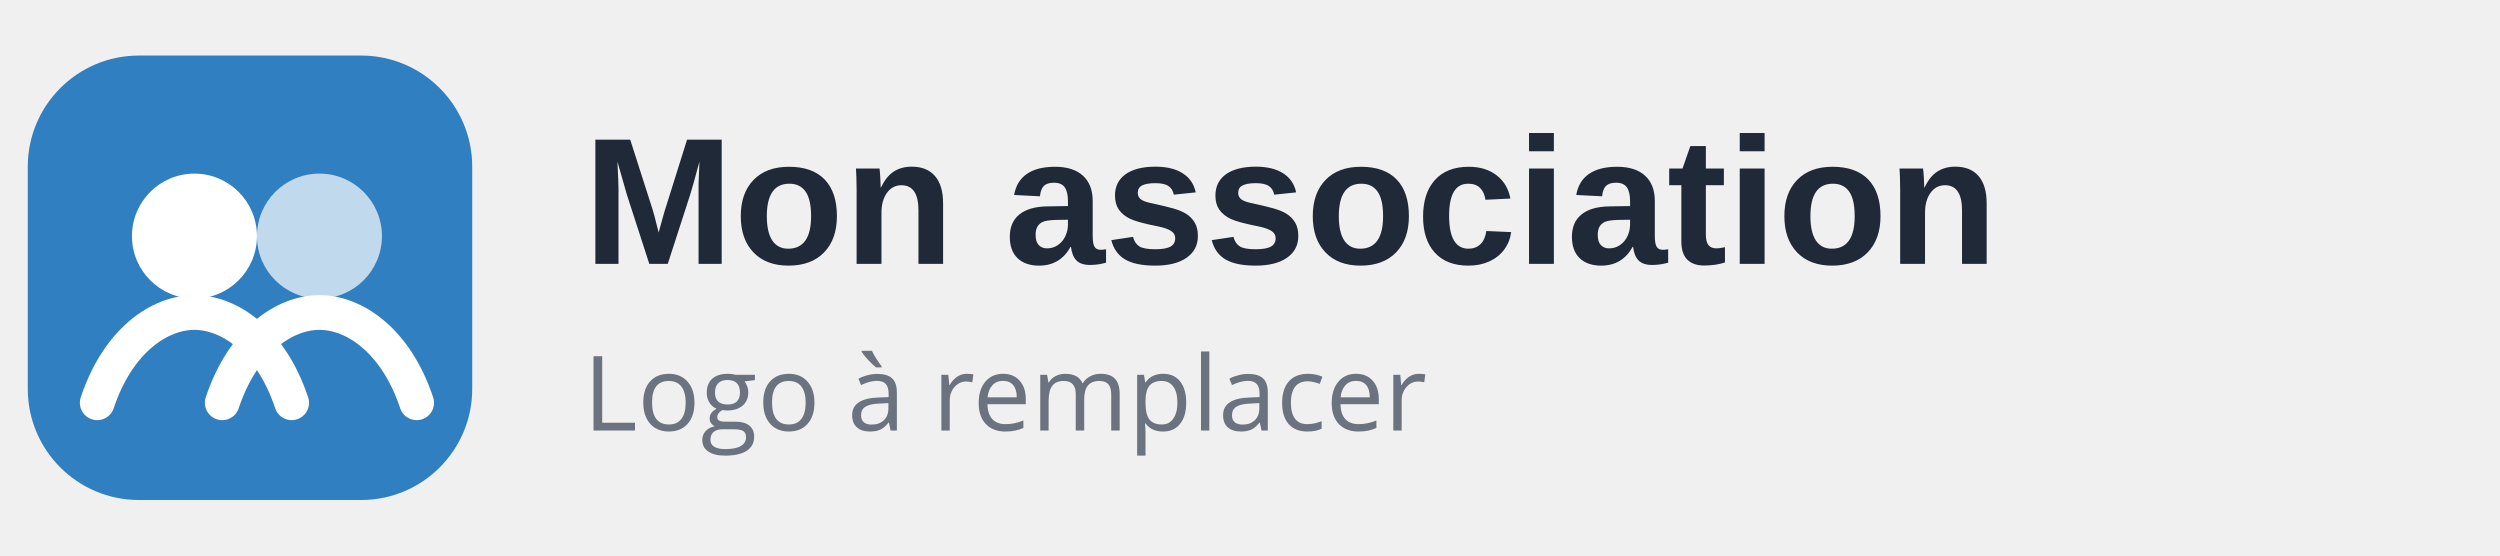
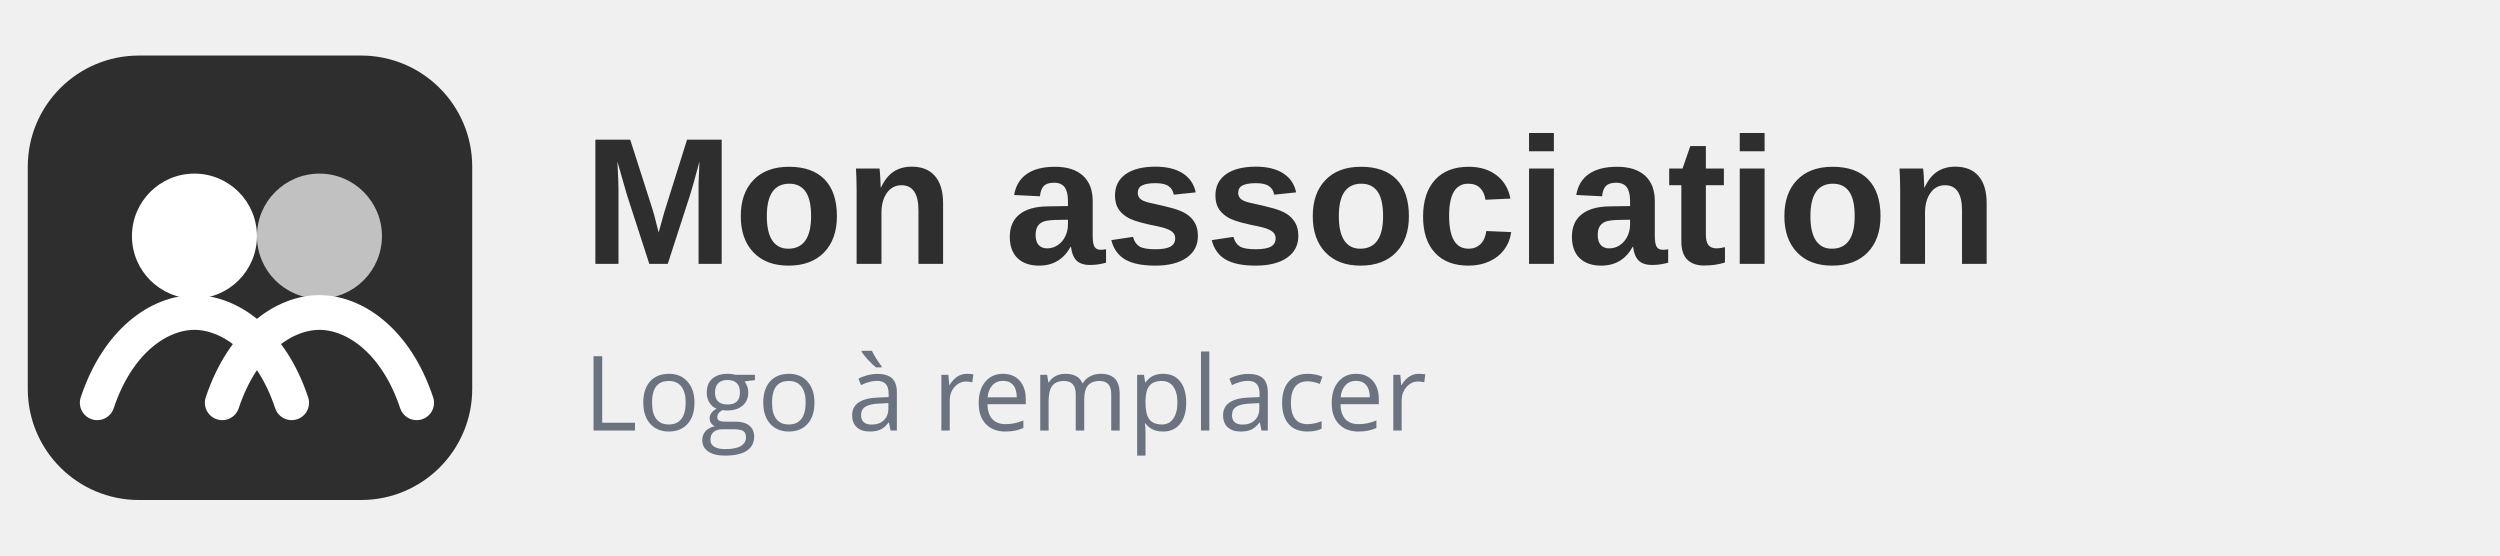
<svg xmlns="http://www.w3.org/2000/svg" width="360" height="80" viewBox="0 0 360 80" role="img" aria-label="Mon association">
-   <rect x="4" y="8" width="64" height="64" rx="16" fill="#2f7fc1" />
+   <rect x="4" y="8" width="64" height="64" rx="16" fill="#2e2e2e" />
  <circle cx="28" cy="34" r="9" fill="#ffffff" />
  <circle cx="46" cy="34" r="9" fill="#ffffff" fill-opacity="0.7" />
  <path d="M14 58c3-9 9-13 14-13s11 4 14 13M32 58c3-9 9-13 14-13s11 4 14 13" fill="none" stroke="#ffffff" stroke-width="5" stroke-linecap="round" />
-   <text x="84" y="38" font-family="Montserrat, Arial, sans-serif" font-size="26" font-weight="700" fill="#1f2937">Mon association</text>
+   <text x="84" y="38" font-family="Montserrat, Arial, sans-serif" font-size="26" font-weight="700" fill="#2e2e2e">Mon association</text>
  <text x="84" y="62" font-family="Open Sans, Arial, sans-serif" font-size="15" fill="#6b7280">Logo à remplacer</text>
</svg>
